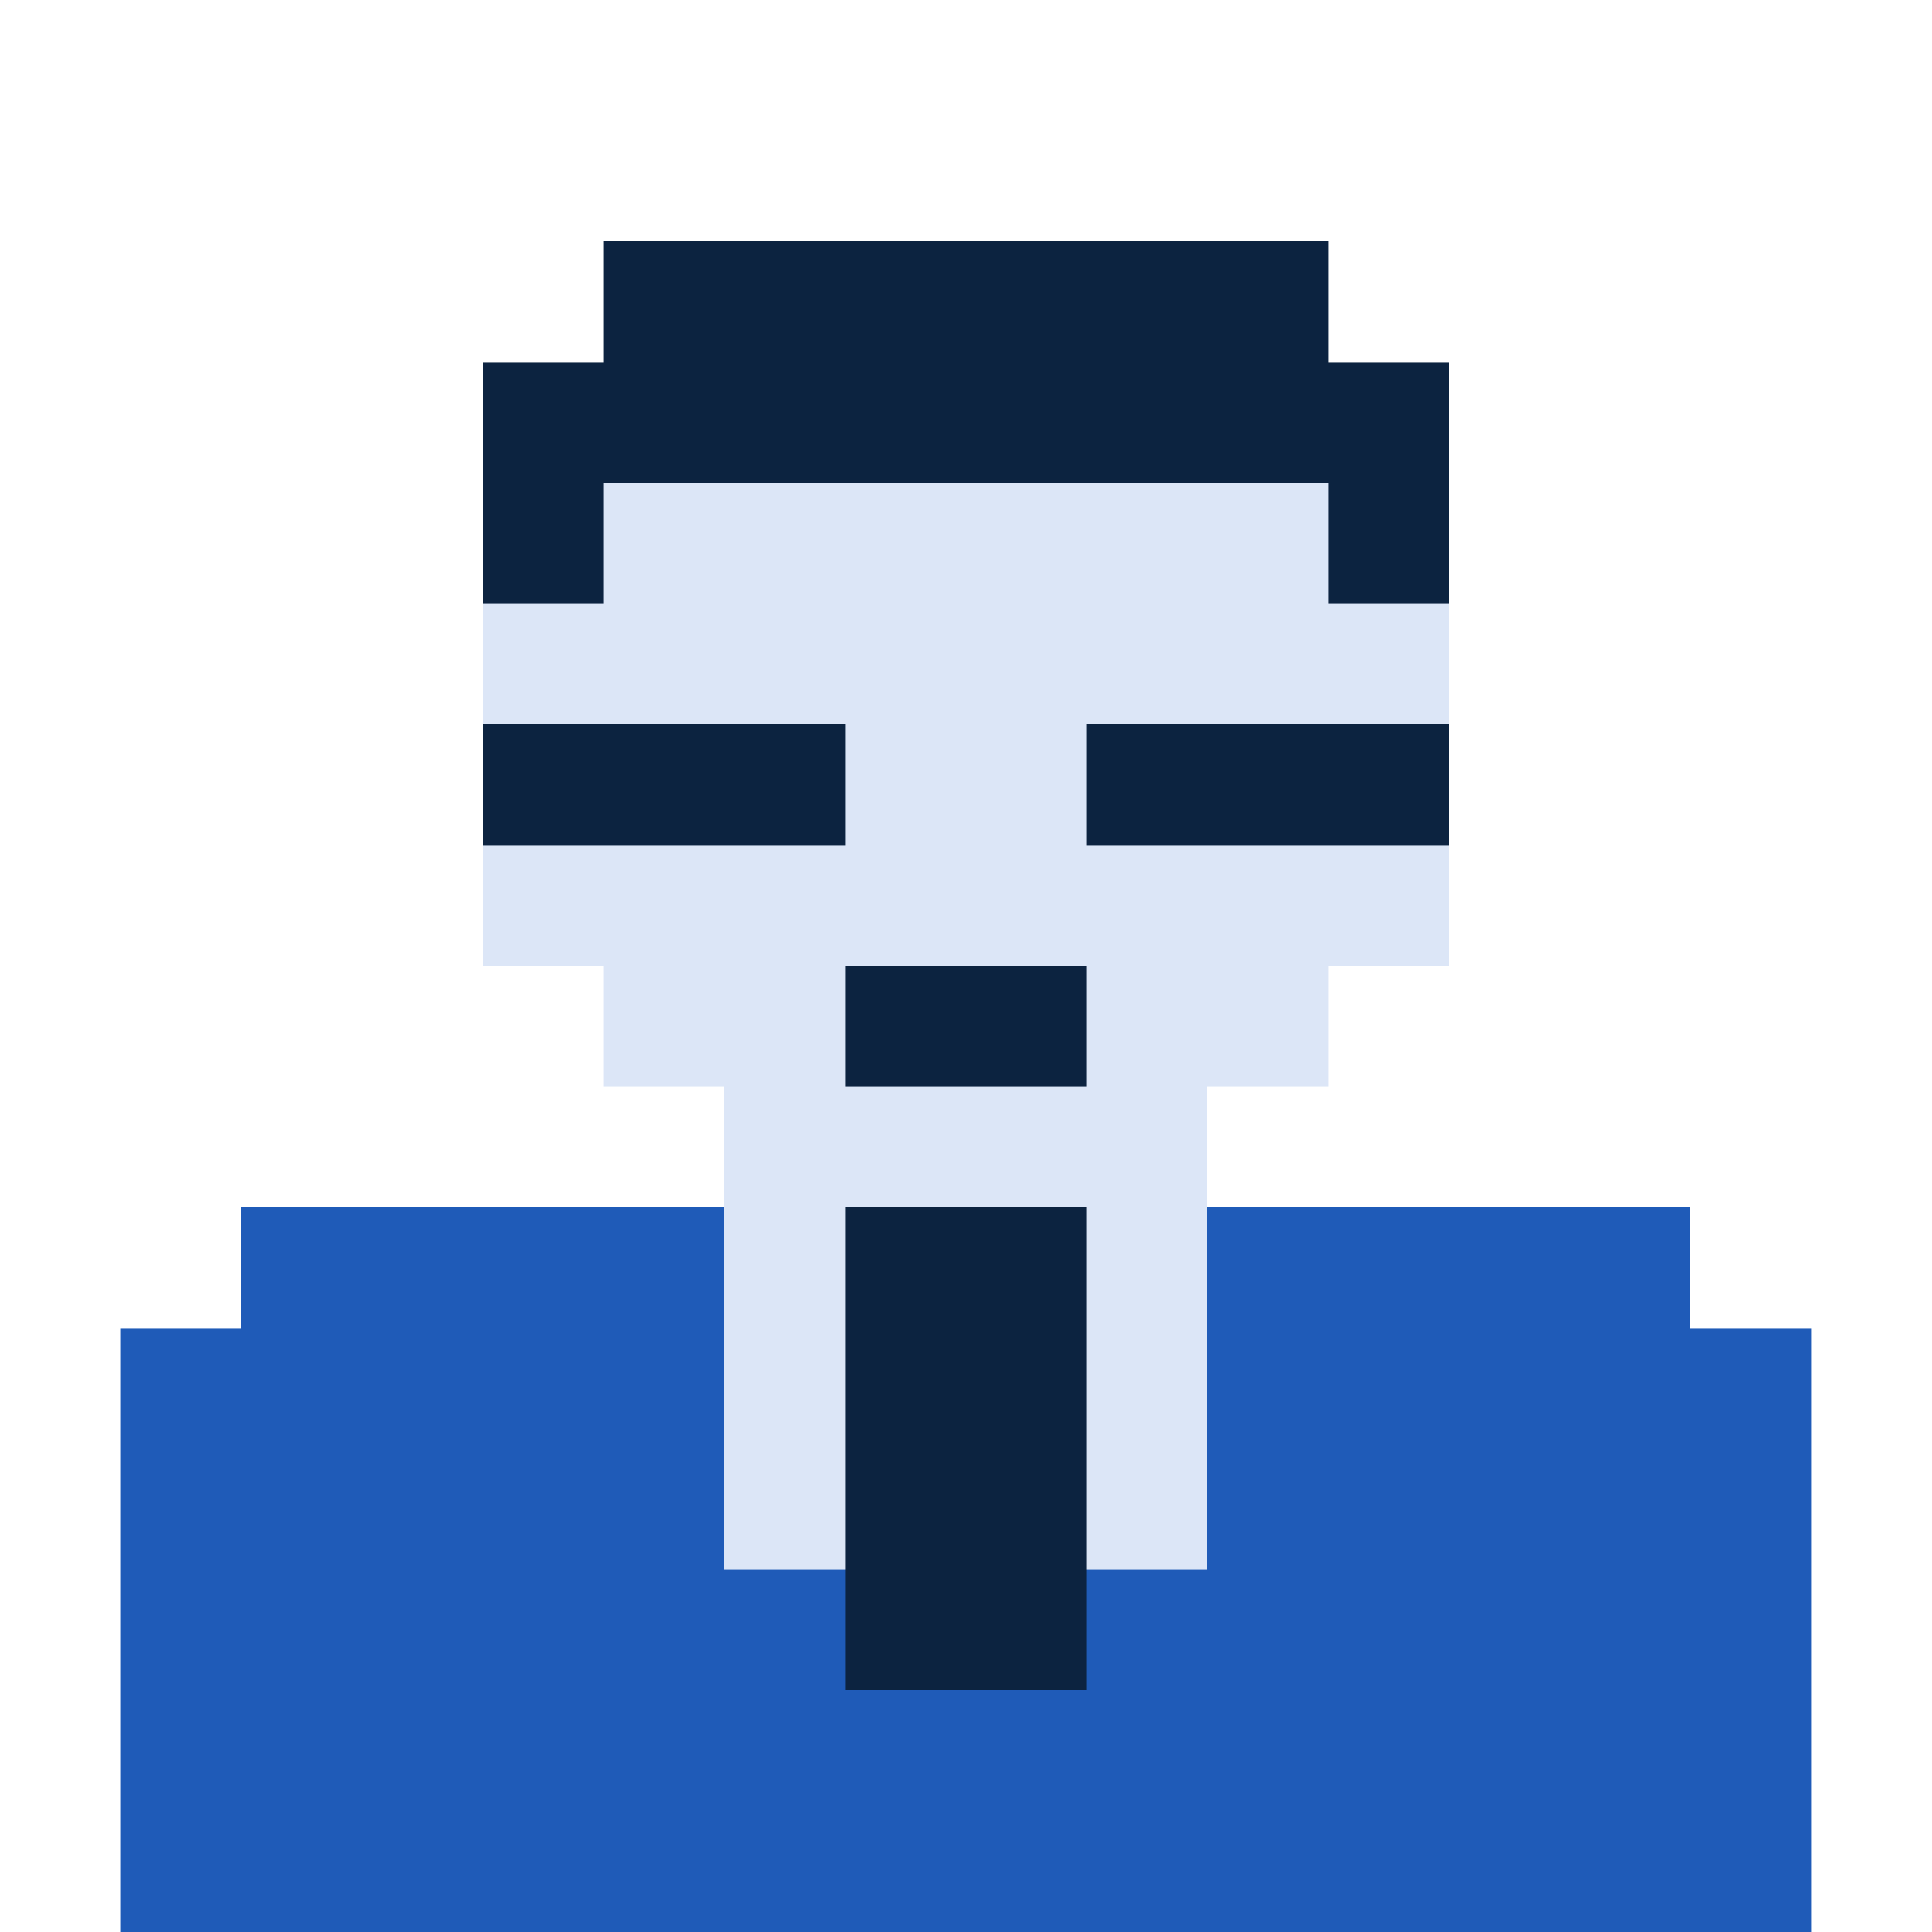
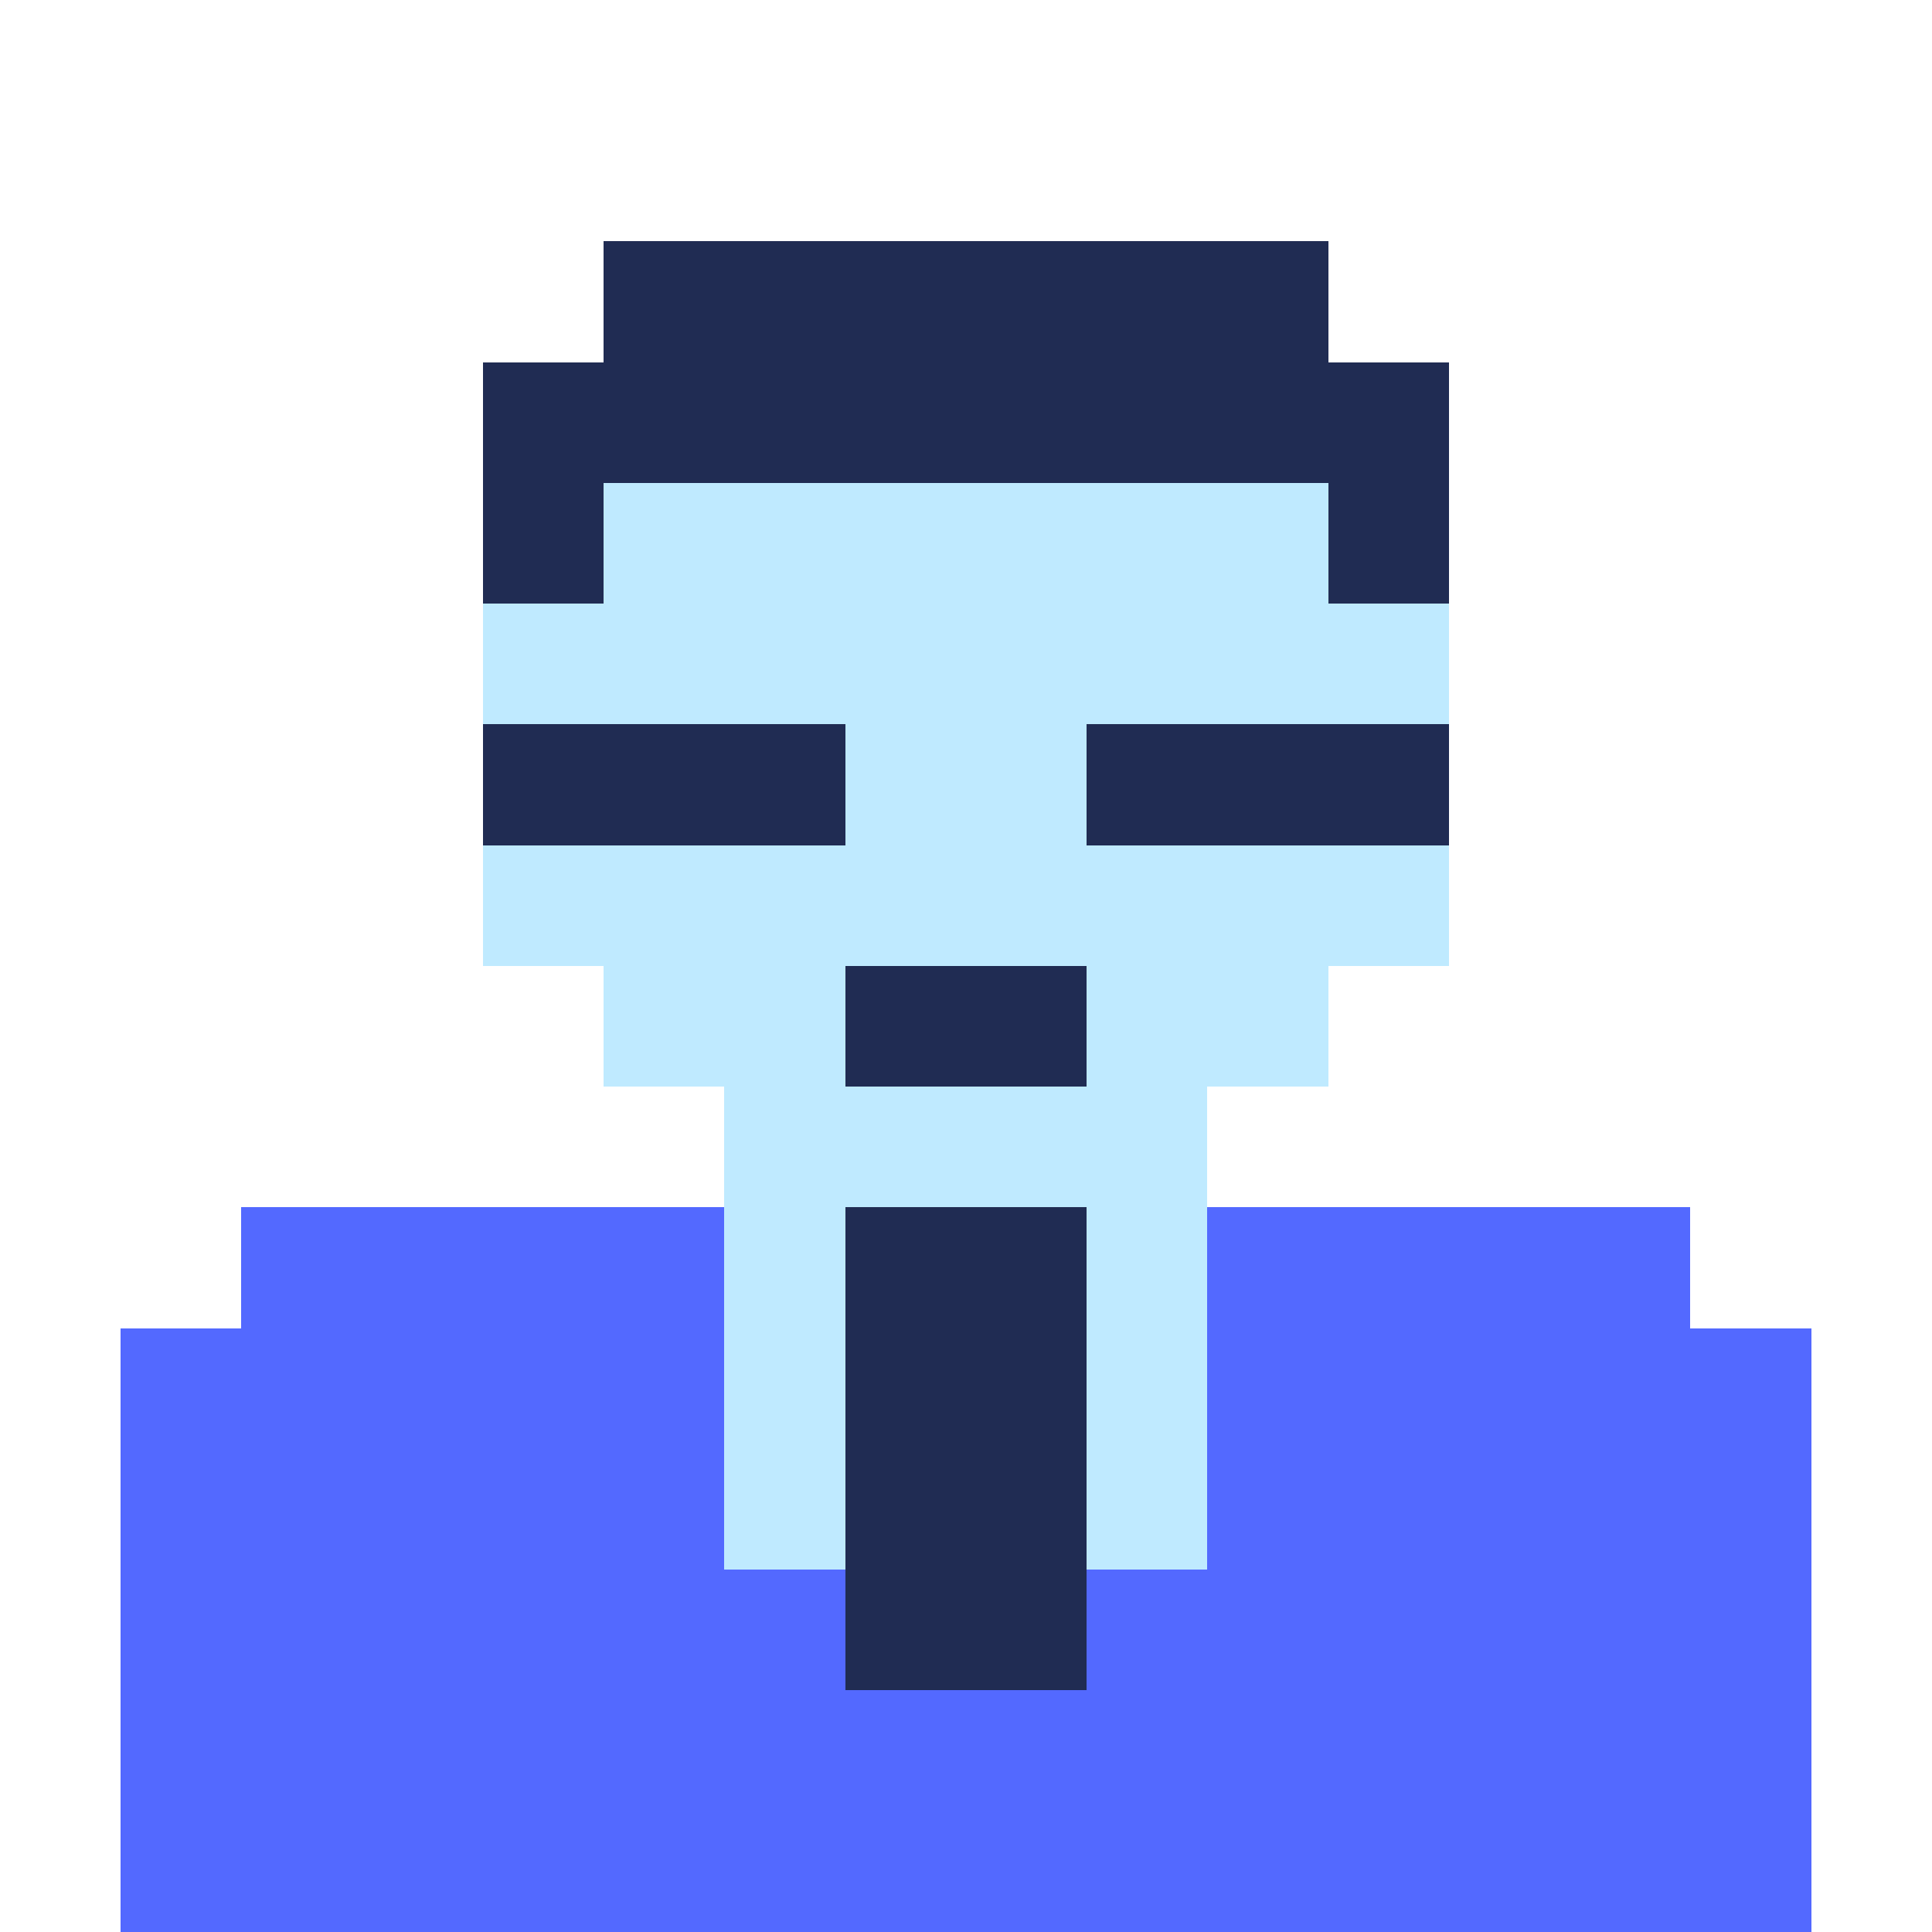
<svg xmlns="http://www.w3.org/2000/svg" viewBox="0 0 16 16" width="64" height="64" shape-rendering="crispEdges" role="img" aria-label="Federal agent">
-   <rect x="5" y="2" width="6" height="1" fill="#0C2340" />
-   <rect x="4" y="3" width="8" height="1" fill="#0C2340" />
-   <rect x="4" y="4" width="1" height="1" fill="#0C2340" />
-   <rect x="5" y="4" width="6" height="1" fill="#DCE6F7" />
-   <rect x="11" y="4" width="1" height="1" fill="#0C2340" />
-   <rect x="4" y="5" width="8" height="1" fill="#DCE6F7" />
-   <rect x="4" y="6" width="3" height="1" fill="#0C2340" />
-   <rect x="7" y="6" width="2" height="1" fill="#DCE6F7" />
-   <rect x="9" y="6" width="3" height="1" fill="#0C2340" />
-   <rect x="4" y="7" width="8" height="1" fill="#DCE6F7" />
-   <rect x="5" y="8" width="2" height="1" fill="#DCE6F7" />
-   <rect x="7" y="8" width="2" height="1" fill="#0C2340" />
-   <rect x="9" y="8" width="2" height="1" fill="#DCE6F7" />
-   <rect x="6" y="9" width="4" height="1" fill="#DCE6F7" />
-   <rect x="2" y="10" width="4" height="1" fill="#1F5BB8" />
-   <rect x="6" y="10" width="1" height="1" fill="#DCE6F7" />
-   <rect x="7" y="10" width="2" height="1" fill="#0C2340" />
-   <rect x="9" y="10" width="1" height="1" fill="#DCE6F7" />
-   <rect x="10" y="10" width="4" height="1" fill="#1F5BB8" />
-   <rect x="1" y="11" width="5" height="1" fill="#1F5BB8" />
-   <rect x="6" y="11" width="1" height="1" fill="#DCE6F7" />
-   <rect x="7" y="11" width="2" height="1" fill="#0C2340" />
-   <rect x="9" y="11" width="1" height="1" fill="#DCE6F7" />
-   <rect x="10" y="11" width="5" height="1" fill="#1F5BB8" />
-   <rect x="1" y="12" width="5" height="1" fill="#1F5BB8" />
-   <rect x="6" y="12" width="1" height="1" fill="#DCE6F7" />
-   <rect x="7" y="12" width="2" height="1" fill="#0C2340" />
-   <rect x="9" y="12" width="1" height="1" fill="#DCE6F7" />
-   <rect x="10" y="12" width="5" height="1" fill="#1F5BB8" />
-   <rect x="1" y="13" width="6" height="1" fill="#1F5BB8" />
-   <rect x="7" y="13" width="2" height="1" fill="#0C2340" />
-   <rect x="9" y="13" width="6" height="1" fill="#1F5BB8" />
-   <rect x="1" y="14" width="14" height="1" fill="#1F5BB8" />
-   <rect x="1" y="15" width="14" height="1" fill="#1F5BB8" />
+   <rect x="5" y="2" width="6" height="1" fill="#202C53" />
+   <rect x="4" y="3" width="8" height="1" fill="#202C53" />
+   <rect x="4" y="4" width="1" height="1" fill="#202C53" />
+   <rect x="5" y="4" width="6" height="1" fill="#BFEAFF" />
+   <rect x="11" y="4" width="1" height="1" fill="#202C53" />
+   <rect x="4" y="5" width="8" height="1" fill="#BFEAFF" />
+   <rect x="4" y="6" width="3" height="1" fill="#202C53" />
+   <rect x="7" y="6" width="2" height="1" fill="#BFEAFF" />
+   <rect x="9" y="6" width="3" height="1" fill="#202C53" />
+   <rect x="4" y="7" width="8" height="1" fill="#BFEAFF" />
+   <rect x="5" y="8" width="2" height="1" fill="#BFEAFF" />
+   <rect x="7" y="8" width="2" height="1" fill="#202C53" />
+   <rect x="9" y="8" width="2" height="1" fill="#BFEAFF" />
+   <rect x="6" y="9" width="4" height="1" fill="#BFEAFF" />
+   <rect x="2" y="10" width="4" height="1" fill="#5369FF" />
+   <rect x="6" y="10" width="1" height="1" fill="#BFEAFF" />
+   <rect x="7" y="10" width="2" height="1" fill="#202C53" />
+   <rect x="9" y="10" width="1" height="1" fill="#BFEAFF" />
+   <rect x="10" y="10" width="4" height="1" fill="#5369FF" />
+   <rect x="1" y="11" width="5" height="1" fill="#5369FF" />
+   <rect x="6" y="11" width="1" height="1" fill="#BFEAFF" />
+   <rect x="7" y="11" width="2" height="1" fill="#202C53" />
+   <rect x="9" y="11" width="1" height="1" fill="#BFEAFF" />
+   <rect x="10" y="11" width="5" height="1" fill="#5369FF" />
+   <rect x="1" y="12" width="5" height="1" fill="#5369FF" />
+   <rect x="6" y="12" width="1" height="1" fill="#BFEAFF" />
+   <rect x="7" y="12" width="2" height="1" fill="#202C53" />
+   <rect x="9" y="12" width="1" height="1" fill="#BFEAFF" />
+   <rect x="10" y="12" width="5" height="1" fill="#5369FF" />
+   <rect x="1" y="13" width="6" height="1" fill="#5369FF" />
+   <rect x="7" y="13" width="2" height="1" fill="#202C53" />
+   <rect x="9" y="13" width="6" height="1" fill="#5369FF" />
+   <rect x="1" y="14" width="14" height="1" fill="#5369FF" />
+   <rect x="1" y="15" width="14" height="1" fill="#5369FF" />
</svg>
